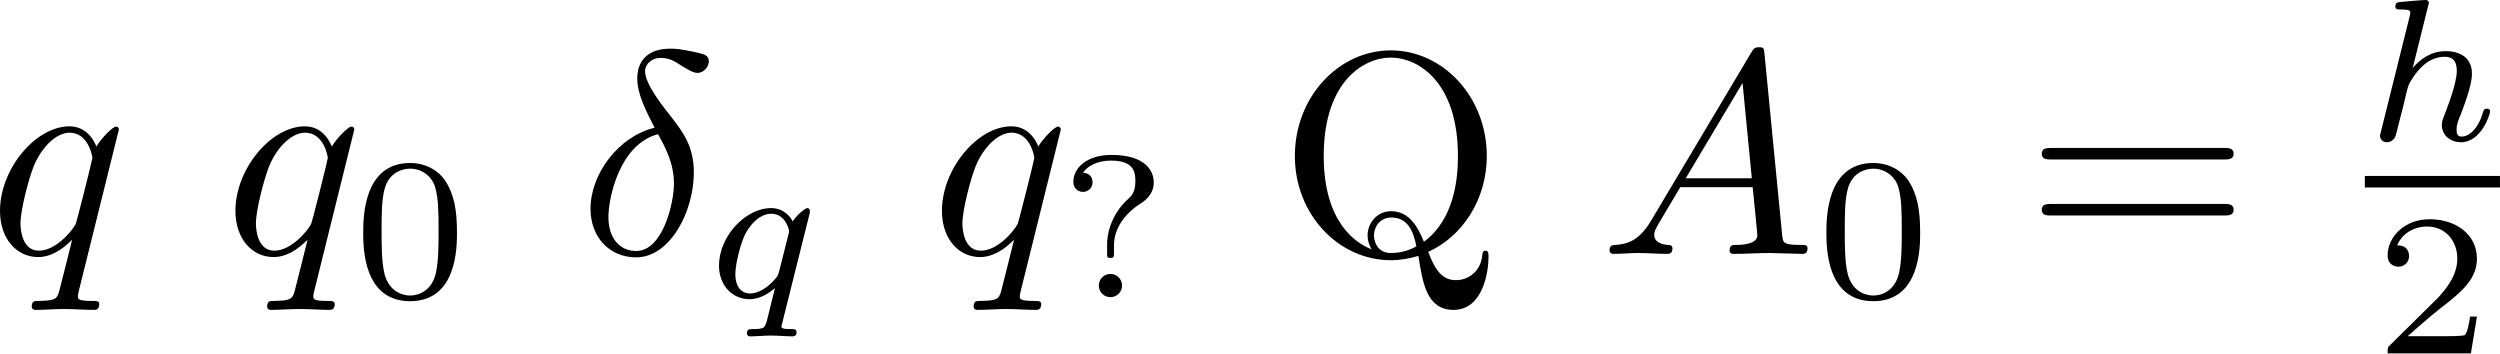
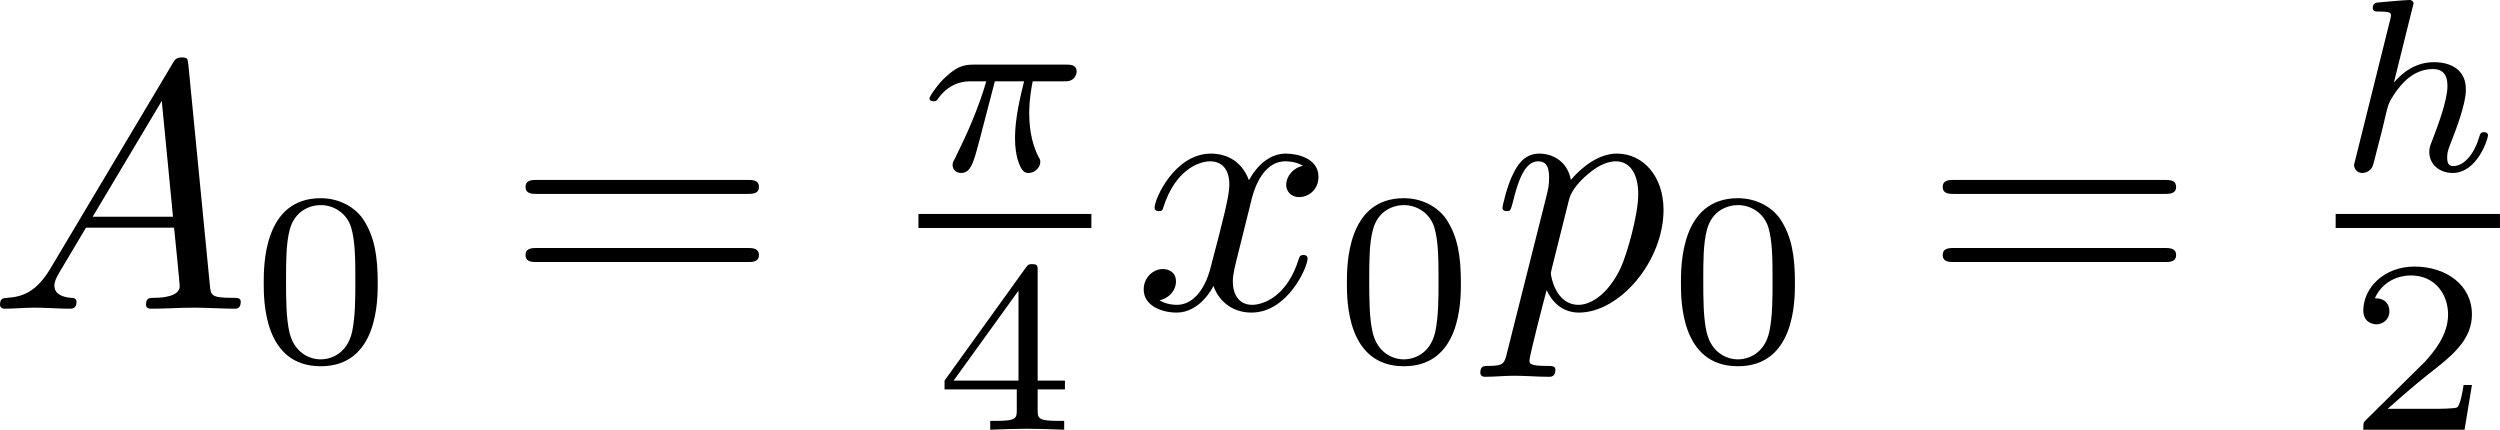
- <svg xmlns="http://www.w3.org/2000/svg" xmlns:xlink="http://www.w3.org/1999/xlink" version="1.1" width="86.291pt" height="12.198pt" viewBox="-71.601 -71.997 86.291 12.198">
+ <svg xmlns="http://www.w3.org/2000/svg" xmlns:xlink="http://www.w3.org/1999/xlink" version="1.1" width="70.965pt" height="12.198pt" viewBox="-71.651 -71.997 70.965 12.198">
  <defs>
+     <path id="g1-25" d="M2.169-2.532H2.999C2.894-2.113 2.741-1.478 2.741-.928C2.741-.649 2.776-.46 2.817-.307C2.929 .042 3.02 .07 3.131 .07C3.292 .07 3.459-.077 3.459-.244C3.459-.3 3.445-.328 3.403-.398C3.271-.656 3.145-1.053 3.145-1.625C3.145-1.757 3.145-2.036 3.243-2.532H4.115C4.24-2.532 4.296-2.532 4.373-2.587C4.47-2.657 4.491-2.769 4.491-2.803C4.491-3.006 4.31-3.006 4.191-3.006H1.562C1.276-3.006 1.081-2.943 .767-2.65C.586-2.49 .314-2.113 .314-2.05C.314-1.967 .404-1.967 .432-1.967C.509-1.967 .516-1.981 .558-2.043C.914-2.532 1.346-2.532 1.499-2.532H1.925C1.709-1.764 1.332-.941 1.123-.523C1.081-.432 1.011-.286 .99-.258C.983-.23 .969-.202 .969-.153C.969-.042 1.053 .07 1.213 .07C1.492 .07 1.569-.244 1.736-.872L2.169-2.532Z" />
+     <path id="g1-104" d="M2.183-4.631C2.19-4.645 2.211-4.735 2.211-4.742C2.211-4.777 2.183-4.84 2.099-4.84C1.96-4.84 1.381-4.784 1.206-4.77C1.151-4.763 1.053-4.756 1.053-4.61C1.053-4.512 1.151-4.512 1.234-4.512C1.569-4.512 1.569-4.463 1.569-4.407C1.569-4.359 1.555-4.317 1.541-4.254L.558-.307C.523-.181 .523-.167 .523-.153C.523-.049 .607 .07 .76 .07C.837 .07 .969 .035 1.046-.112C1.067-.153 1.13-.404 1.165-.551L1.325-1.172C1.346-1.276 1.416-1.541 1.437-1.646C1.506-1.911 1.506-1.918 1.646-2.141C1.869-2.483 2.218-2.88 2.762-2.88C3.152-2.88 3.173-2.559 3.173-2.392C3.173-1.974 2.873-1.2 2.762-.907C2.685-.711 2.657-.649 2.657-.53C2.657-.16 2.964 .07 3.32 .07C4.017 .07 4.324-.893 4.324-.997C4.324-1.088 4.233-1.088 4.212-1.088C4.115-1.088 4.108-1.046 4.08-.969C3.919-.411 3.612-.126 3.34-.126C3.194-.126 3.166-.223 3.166-.37C3.166-.53 3.201-.621 3.327-.934C3.41-1.151 3.696-1.89 3.696-2.28C3.696-2.392 3.696-2.685 3.438-2.887C3.32-2.978 3.117-3.075 2.79-3.075C2.28-3.075 1.911-2.797 1.653-2.497L2.183-4.631Z" />
    <path id="g2-61" d="M6.844-3.258C6.994-3.258 7.183-3.258 7.183-3.457S6.994-3.656 6.854-3.656H.887C.747-3.656 .558-3.656 .558-3.457S.747-3.258 .897-3.258H6.844ZM6.854-1.325C6.994-1.325 7.183-1.325 7.183-1.524S6.994-1.724 6.844-1.724H.897C.747-1.724 .558-1.724 .558-1.524S.747-1.325 .887-1.325H6.854Z" />
-     <path id="g2-81" d="M3.208-.159C2.67-.359 1.554-1.086 1.554-3.377C1.554-5.968 2.949-6.775 3.866-6.775C4.832-6.775 6.187-5.918 6.187-3.377C6.187-2.6 6.067-1.196 5.011-.418C4.792-.976 4.473-1.474 3.885-1.474C3.377-1.474 3.068-1.046 3.068-.638C3.068-.369 3.198-.179 3.208-.159ZM4.752-.259C4.413-.07 4.095-.03 3.875-.03C3.367-.03 3.288-.488 3.288-.638C3.288-.927 3.497-1.255 3.885-1.255C4.423-1.255 4.643-.837 4.752-.259ZM5.161-.07C6.336-.598 7.183-1.873 7.183-3.377C7.183-5.41 5.679-7.024 3.866-7.024C2.082-7.024 .558-5.43 .558-3.377C.558-1.365 2.062 .219 3.875 .219C4.184 .219 4.533 .159 4.822 .07C4.971 1.016 5.111 1.933 6.037 1.933C7.054 1.933 7.243 .608 7.243 .1C7.243 0 7.243-.11 7.133-.11C7.044-.11 7.034-.03 7.024 .07C6.964 .608 6.545 .907 6.117 .907C5.649 .907 5.4 .568 5.161-.07Z" />
-     <path id="g1-104" d="M2.183-4.631C2.19-4.645 2.211-4.735 2.211-4.742C2.211-4.777 2.183-4.84 2.099-4.84C1.96-4.84 1.381-4.784 1.206-4.77C1.151-4.763 1.053-4.756 1.053-4.61C1.053-4.512 1.151-4.512 1.234-4.512C1.569-4.512 1.569-4.463 1.569-4.407C1.569-4.359 1.555-4.317 1.541-4.254L.558-.307C.523-.181 .523-.167 .523-.153C.523-.049 .607 .07 .76 .07C.837 .07 .969 .035 1.046-.112C1.067-.153 1.13-.404 1.165-.551L1.325-1.172C1.346-1.276 1.416-1.541 1.437-1.646C1.506-1.911 1.506-1.918 1.646-2.141C1.869-2.483 2.218-2.88 2.762-2.88C3.152-2.88 3.173-2.559 3.173-2.392C3.173-1.974 2.873-1.2 2.762-.907C2.685-.711 2.657-.649 2.657-.53C2.657-.16 2.964 .07 3.32 .07C4.017 .07 4.324-.893 4.324-.997C4.324-1.088 4.233-1.088 4.212-1.088C4.115-1.088 4.108-1.046 4.08-.969C3.919-.411 3.612-.126 3.34-.126C3.194-.126 3.166-.223 3.166-.37C3.166-.53 3.201-.621 3.327-.934C3.41-1.151 3.696-1.89 3.696-2.28C3.696-2.392 3.696-2.685 3.438-2.887C3.32-2.978 3.117-3.075 2.79-3.075C2.28-3.075 1.911-2.797 1.653-2.497L2.183-4.631Z" />
-     <path id="g1-113" d="M3.55-2.873C3.557-2.901 3.564-2.943 3.564-2.978C3.564-3.02 3.536-3.075 3.473-3.075C3.403-3.075 3.11-2.838 2.971-2.615C2.901-2.755 2.671-3.075 2.225-3.075C1.332-3.075 .425-2.092 .425-1.088C.425-.411 .879 .07 1.478 .07C1.876 .07 2.204-.181 2.357-.314C2.35-.293 2.134 .586 2.106 .704C2.008 1.088 2.001 1.095 1.569 1.102C1.485 1.102 1.388 1.102 1.388 1.255C1.388 1.297 1.423 1.353 1.492 1.353C1.723 1.353 1.981 1.325 2.218 1.325S2.748 1.353 2.964 1.353C3.027 1.353 3.103 1.332 3.103 1.2C3.103 1.102 3.006 1.102 2.922 1.102C2.769 1.102 2.58 1.102 2.58 1.018C2.58 .997 2.58 .983 2.615 .865L3.55-2.873ZM2.497-.879C2.462-.76 2.462-.746 2.371-.635C2.099-.314 1.771-.126 1.499-.126C1.241-.126 .99-.307 .99-.802C.99-1.172 1.193-1.939 1.353-2.218C1.674-2.776 2.029-2.88 2.225-2.88C2.713-2.88 2.845-2.343 2.845-2.273C2.845-2.239 2.831-2.197 2.824-2.169L2.497-.879Z" />
    <path id="g3-48" d="M3.599-2.225C3.599-2.992 3.508-3.543 3.187-4.031C2.971-4.352 2.538-4.631 1.981-4.631C.363-4.631 .363-2.727 .363-2.225S.363 .139 1.981 .139S3.599-1.723 3.599-2.225ZM1.981-.056C1.66-.056 1.234-.244 1.095-.816C.997-1.227 .997-1.799 .997-2.315C.997-2.824 .997-3.354 1.102-3.738C1.248-4.289 1.695-4.435 1.981-4.435C2.357-4.435 2.72-4.205 2.845-3.801C2.957-3.424 2.964-2.922 2.964-2.315C2.964-1.799 2.964-1.283 2.873-.844C2.734-.209 2.26-.056 1.981-.056Z" />
    <path id="g3-50" d="M3.522-1.269H3.285C3.264-1.116 3.194-.704 3.103-.635C3.048-.593 2.511-.593 2.413-.593H1.13C1.862-1.241 2.106-1.437 2.525-1.764C3.041-2.176 3.522-2.608 3.522-3.271C3.522-4.115 2.783-4.631 1.89-4.631C1.025-4.631 .439-4.024 .439-3.382C.439-3.027 .739-2.992 .809-2.992C.976-2.992 1.179-3.11 1.179-3.361C1.179-3.487 1.13-3.731 .767-3.731C.983-4.226 1.458-4.38 1.785-4.38C2.483-4.38 2.845-3.836 2.845-3.271C2.845-2.664 2.413-2.183 2.19-1.932L.509-.272C.439-.209 .439-.195 .439 0H3.313L3.522-1.269Z" />
-     <path id="g3-63" d="M1.89-1.785C1.89-2.399 2.301-2.915 2.824-3.243C2.957-3.327 3.264-3.543 3.264-3.968C3.264-4.338 2.992-4.91 1.806-4.91C.948-4.91 .488-4.456 .488-3.982C.488-3.696 .718-3.633 .823-3.633C.955-3.633 1.151-3.731 1.151-3.968C1.151-4.01 1.151-4.268 .823-4.296C.948-4.491 1.269-4.714 1.785-4.714C2.58-4.714 2.629-4.317 2.629-3.996C2.629-3.626 2.49-3.487 2.378-3.389C1.911-2.971 1.653-2.357 1.653-1.82V-1.527C1.653-1.388 1.653-1.353 1.771-1.353S1.89-1.402 1.89-1.548V-1.785ZM2.169-.398C2.169-.642 1.974-.802 1.771-.802C1.527-.802 1.367-.607 1.367-.404C1.367-.16 1.562 0 1.764 0C2.008 0 2.169-.195 2.169-.398Z" />
-     <path id="g0-14" d="M2.63-4.354C1.385-4.055 .418-2.76 .418-1.554C.418-.598 1.056 .12 1.993 .12C3.158 .12 3.985-1.445 3.985-2.819C3.985-3.726 3.587-4.224 3.248-4.672C2.889-5.121 2.301-5.868 2.301-6.306C2.301-6.526 2.501-6.765 2.849-6.765C3.148-6.765 3.347-6.635 3.557-6.496C3.756-6.376 3.955-6.247 4.105-6.247C4.354-6.247 4.503-6.486 4.503-6.645C4.503-6.864 4.344-6.894 3.985-6.974C3.467-7.083 3.328-7.083 3.168-7.083C2.391-7.083 2.032-6.655 2.032-6.057C2.032-5.519 2.321-4.961 2.63-4.354ZM2.75-4.134C2.999-3.676 3.298-3.138 3.298-2.421C3.298-1.763 2.919-.1 1.993-.1C1.445-.1 1.036-.518 1.036-1.275C1.036-1.903 1.405-3.776 2.75-4.134Z" />
+     <path id="g3-52" d="M3.689-1.144V-1.395H2.915V-4.505C2.915-4.652 2.915-4.7 2.762-4.7C2.678-4.7 2.65-4.7 2.58-4.603L.272-1.395V-1.144H2.322V-.572C2.322-.335 2.322-.251 1.757-.251H1.569V0C1.918-.014 2.364-.028 2.615-.028C2.873-.028 3.32-.014 3.668 0V-.251H3.48C2.915-.251 2.915-.335 2.915-.572V-1.144H3.689ZM2.371-3.947V-1.395H.53L2.371-3.947Z" />
    <path id="g0-65" d="M1.783-1.146C1.385-.478 .996-.339 .558-.309C.438-.299 .349-.299 .349-.11C.349-.05 .399 0 .478 0C.747 0 1.056-.03 1.335-.03C1.664-.03 2.012 0 2.331 0C2.391 0 2.521 0 2.521-.189C2.521-.299 2.431-.309 2.361-.309C2.132-.329 1.893-.408 1.893-.658C1.893-.777 1.953-.887 2.032-1.026L2.79-2.301H5.29C5.31-2.092 5.45-.737 5.45-.638C5.45-.339 4.932-.309 4.732-.309C4.593-.309 4.493-.309 4.493-.11C4.493 0 4.613 0 4.633 0C5.041 0 5.469-.03 5.878-.03C6.127-.03 6.755 0 7.004 0C7.064 0 7.183 0 7.183-.199C7.183-.309 7.083-.309 6.954-.309C6.336-.309 6.336-.379 6.306-.667L5.699-6.894C5.679-7.093 5.679-7.133 5.509-7.133C5.35-7.133 5.31-7.064 5.25-6.964L1.783-1.146ZM2.979-2.61L4.941-5.898L5.26-2.61H2.979Z" />
-     <path id="g0-113" d="M4.503-4.294C4.503-4.334 4.473-4.394 4.403-4.394C4.294-4.394 3.895-3.995 3.726-3.706C3.507-4.244 3.118-4.403 2.8-4.403C1.624-4.403 .399-2.929 .399-1.484C.399-.508 .986 .11 1.714 .11C2.142 .11 2.531-.13 2.889-.488C2.8-.139 2.471 1.205 2.441 1.295C2.361 1.574 2.281 1.614 1.724 1.624C1.594 1.624 1.494 1.624 1.494 1.823C1.494 1.833 1.494 1.933 1.624 1.933C1.943 1.933 2.291 1.903 2.62 1.903C2.959 1.903 3.318 1.933 3.646 1.933C3.696 1.933 3.826 1.933 3.826 1.733C3.826 1.624 3.726 1.624 3.567 1.624C3.088 1.624 3.088 1.554 3.088 1.465C3.088 1.395 3.108 1.335 3.128 1.245L4.503-4.294ZM1.743-.11C1.146-.11 1.106-.877 1.106-1.046C1.106-1.524 1.395-2.61 1.564-3.029C1.873-3.766 2.391-4.184 2.8-4.184C3.447-4.184 3.587-3.377 3.587-3.308C3.587-3.248 3.039-1.066 3.009-1.026C2.859-.747 2.301-.11 1.743-.11Z" />
+     <path id="g0-112" d="M.448 1.215C.369 1.554 .349 1.624-.09 1.624C-.209 1.624-.319 1.624-.319 1.813C-.319 1.893-.269 1.933-.189 1.933C.08 1.933 .369 1.903 .648 1.903C.976 1.903 1.315 1.933 1.634 1.933C1.684 1.933 1.813 1.933 1.813 1.733C1.813 1.624 1.714 1.624 1.574 1.624C1.076 1.624 1.076 1.554 1.076 1.465C1.076 1.345 1.494-.279 1.564-.528C1.694-.239 1.973 .11 2.481 .11C3.636 .11 4.882-1.345 4.882-2.809C4.882-3.746 4.314-4.403 3.557-4.403C3.059-4.403 2.58-4.045 2.252-3.656C2.152-4.194 1.724-4.403 1.355-4.403C.897-4.403 .707-4.015 .618-3.836C.438-3.497 .309-2.899 .309-2.869C.309-2.77 .408-2.77 .428-2.77C.528-2.77 .538-2.78 .598-2.999C.767-3.706 .966-4.184 1.325-4.184C1.494-4.184 1.634-4.105 1.634-3.726C1.634-3.497 1.604-3.387 1.564-3.218L.448 1.215ZM2.202-3.108C2.271-3.377 2.54-3.656 2.72-3.806C3.068-4.115 3.357-4.184 3.527-4.184C3.925-4.184 4.164-3.836 4.164-3.248S3.836-1.514 3.656-1.136C3.318-.438 2.839-.11 2.471-.11C1.813-.11 1.684-.936 1.684-.996C1.684-1.016 1.684-1.036 1.714-1.156L2.202-3.108Z" />
+     <path id="g0-120" d="M3.328-3.009C3.387-3.268 3.616-4.184 4.314-4.184C4.364-4.184 4.603-4.184 4.812-4.055C4.533-4.005 4.334-3.756 4.334-3.517C4.334-3.357 4.443-3.168 4.712-3.168C4.932-3.168 5.25-3.347 5.25-3.746C5.25-4.264 4.663-4.403 4.324-4.403C3.746-4.403 3.397-3.875 3.278-3.646C3.029-4.304 2.491-4.403 2.202-4.403C1.166-4.403 .598-3.118 .598-2.869C.598-2.77 .697-2.77 .717-2.77C.797-2.77 .827-2.79 .847-2.879C1.186-3.935 1.843-4.184 2.182-4.184C2.371-4.184 2.72-4.095 2.72-3.517C2.72-3.208 2.55-2.54 2.182-1.146C2.022-.528 1.674-.11 1.235-.11C1.176-.11 .946-.11 .737-.239C.986-.289 1.205-.498 1.205-.777C1.205-1.046 .986-1.126 .837-1.126C.538-1.126 .289-.867 .289-.548C.289-.09 .787 .11 1.225 .11C1.883 .11 2.242-.588 2.271-.648C2.391-.279 2.75 .11 3.347 .11C4.374 .11 4.941-1.176 4.941-1.425C4.941-1.524 4.852-1.524 4.822-1.524C4.732-1.524 4.712-1.484 4.692-1.415C4.364-.349 3.686-.11 3.367-.11C2.979-.11 2.819-.428 2.819-.767C2.819-.986 2.879-1.205 2.989-1.644L3.328-3.009Z" />
  </defs>
  <g id="page1">
-     <use x="-72" y="-63.234" xlink:href="#g0-113" />
-     <use x="-63.874" y="-63.234" xlink:href="#g0-113" />
-     <use x="-59.427" y="-61.74" xlink:href="#g3-48" />
-     <use x="-51.637" y="-63.234" xlink:href="#g0-14" />
-     <use x="-47.209" y="-61.74" xlink:href="#g1-113" />
-     <use x="-39.488" y="-63.234" xlink:href="#g0-113" />
-     <use x="-35.041" y="-61.74" xlink:href="#g3-63" />
-     <use x="-27.465" y="-63.234" xlink:href="#g2-81" />
-     <use x="-16.395" y="-63.234" xlink:href="#g0-65" />
-     <use x="-8.923" y="-61.74" xlink:href="#g3-48" />
-     <use x="-1.686" y="-63.234" xlink:href="#g2-61" />
-     <use x="10.025" y="-67.157" xlink:href="#g1-104" />
-     <rect x="10.025" y="-65.924" height=".398" width="4.664" />
-     <use x="10.372" y="-59.799" xlink:href="#g3-50" />
+     <use x="-72" y="-63.234" xlink:href="#g0-65" />
+     <use x="-64.528" y="-61.74" xlink:href="#g3-48" />
+     <use x="-57.291" y="-63.234" xlink:href="#g2-61" />
+     <use x="-45.58" y="-67.157" xlink:href="#g1-25" />
+     <rect x="-45.58" y="-65.924" height=".398" width="4.909" />
+     <use x="-45.111" y="-59.799" xlink:href="#g3-52" />
+     <use x="-39.475" y="-63.234" xlink:href="#g0-120" />
+     <use x="-33.781" y="-61.74" xlink:href="#g3-48" />
+     <use x="-29.312" y="-63.234" xlink:href="#g0-112" />
+     <use x="-24.299" y="-61.74" xlink:href="#g3-48" />
+     <use x="-17.063" y="-63.234" xlink:href="#g2-61" />
+     <use x="-5.351" y="-67.157" xlink:href="#g1-104" />
+     <rect x="-5.351" y="-65.924" height=".398" width="4.664" />
+     <use x="-5.005" y="-59.799" xlink:href="#g3-50" />
  </g>
</svg>
